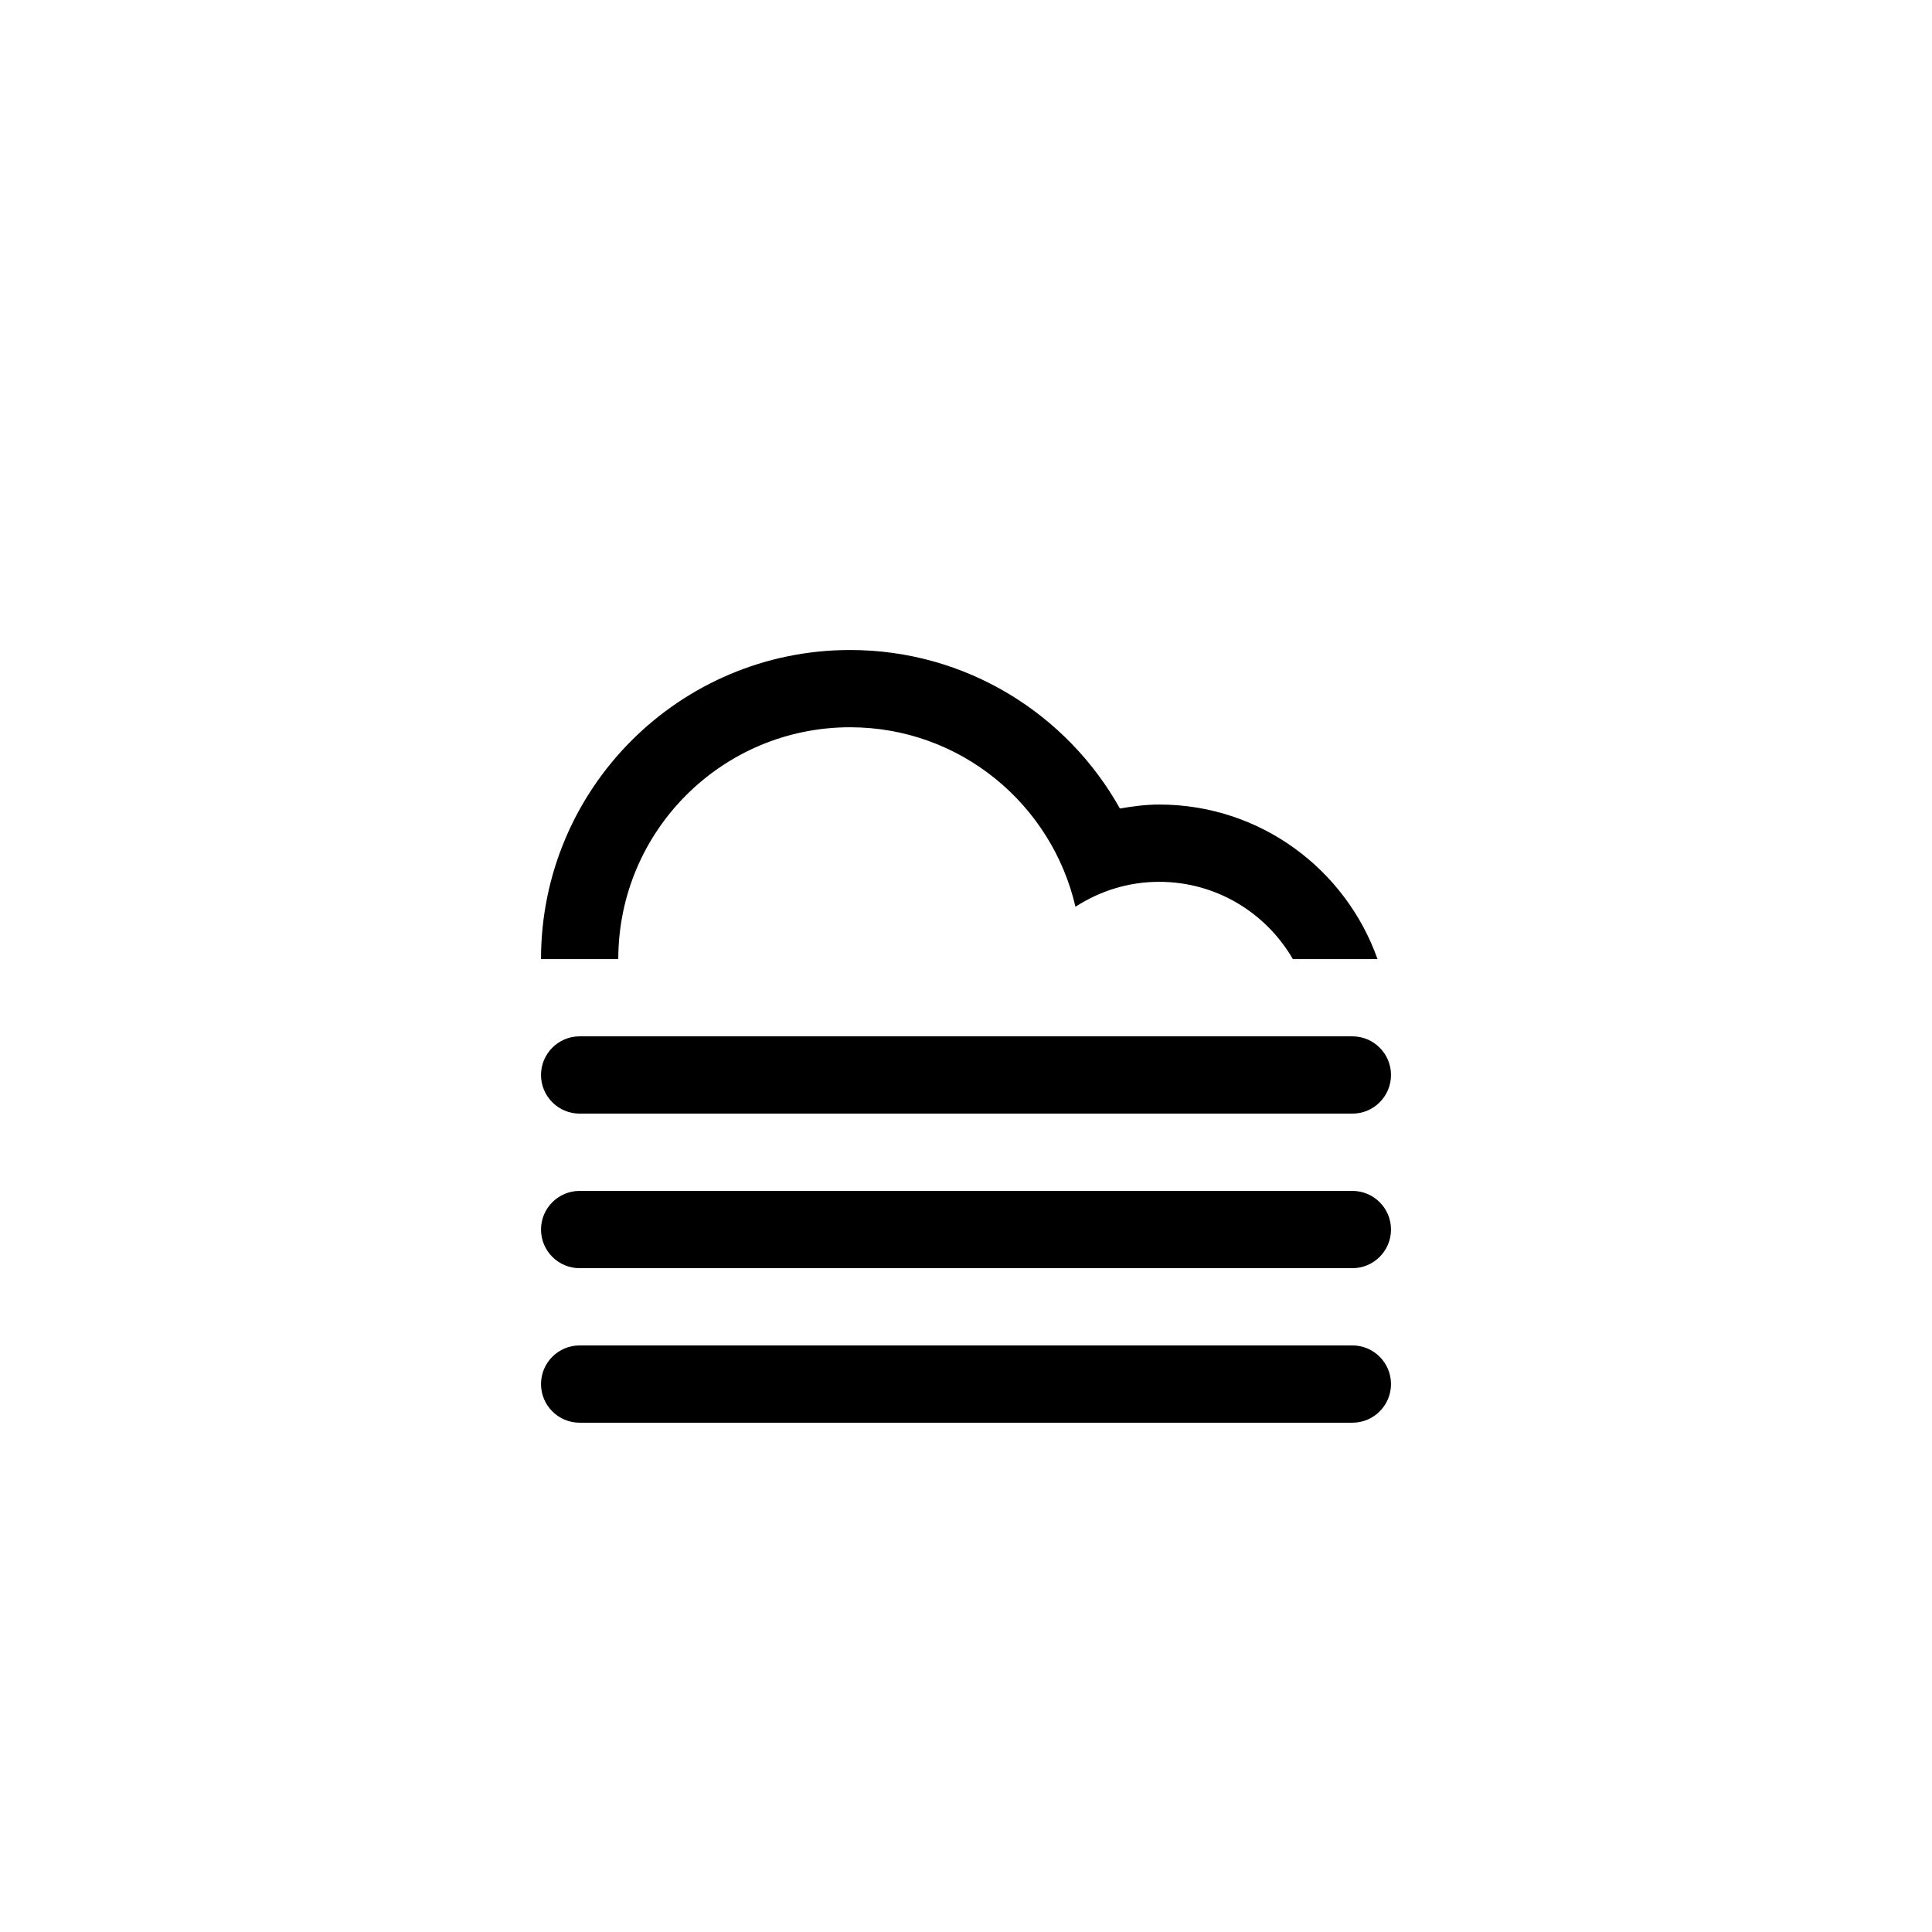
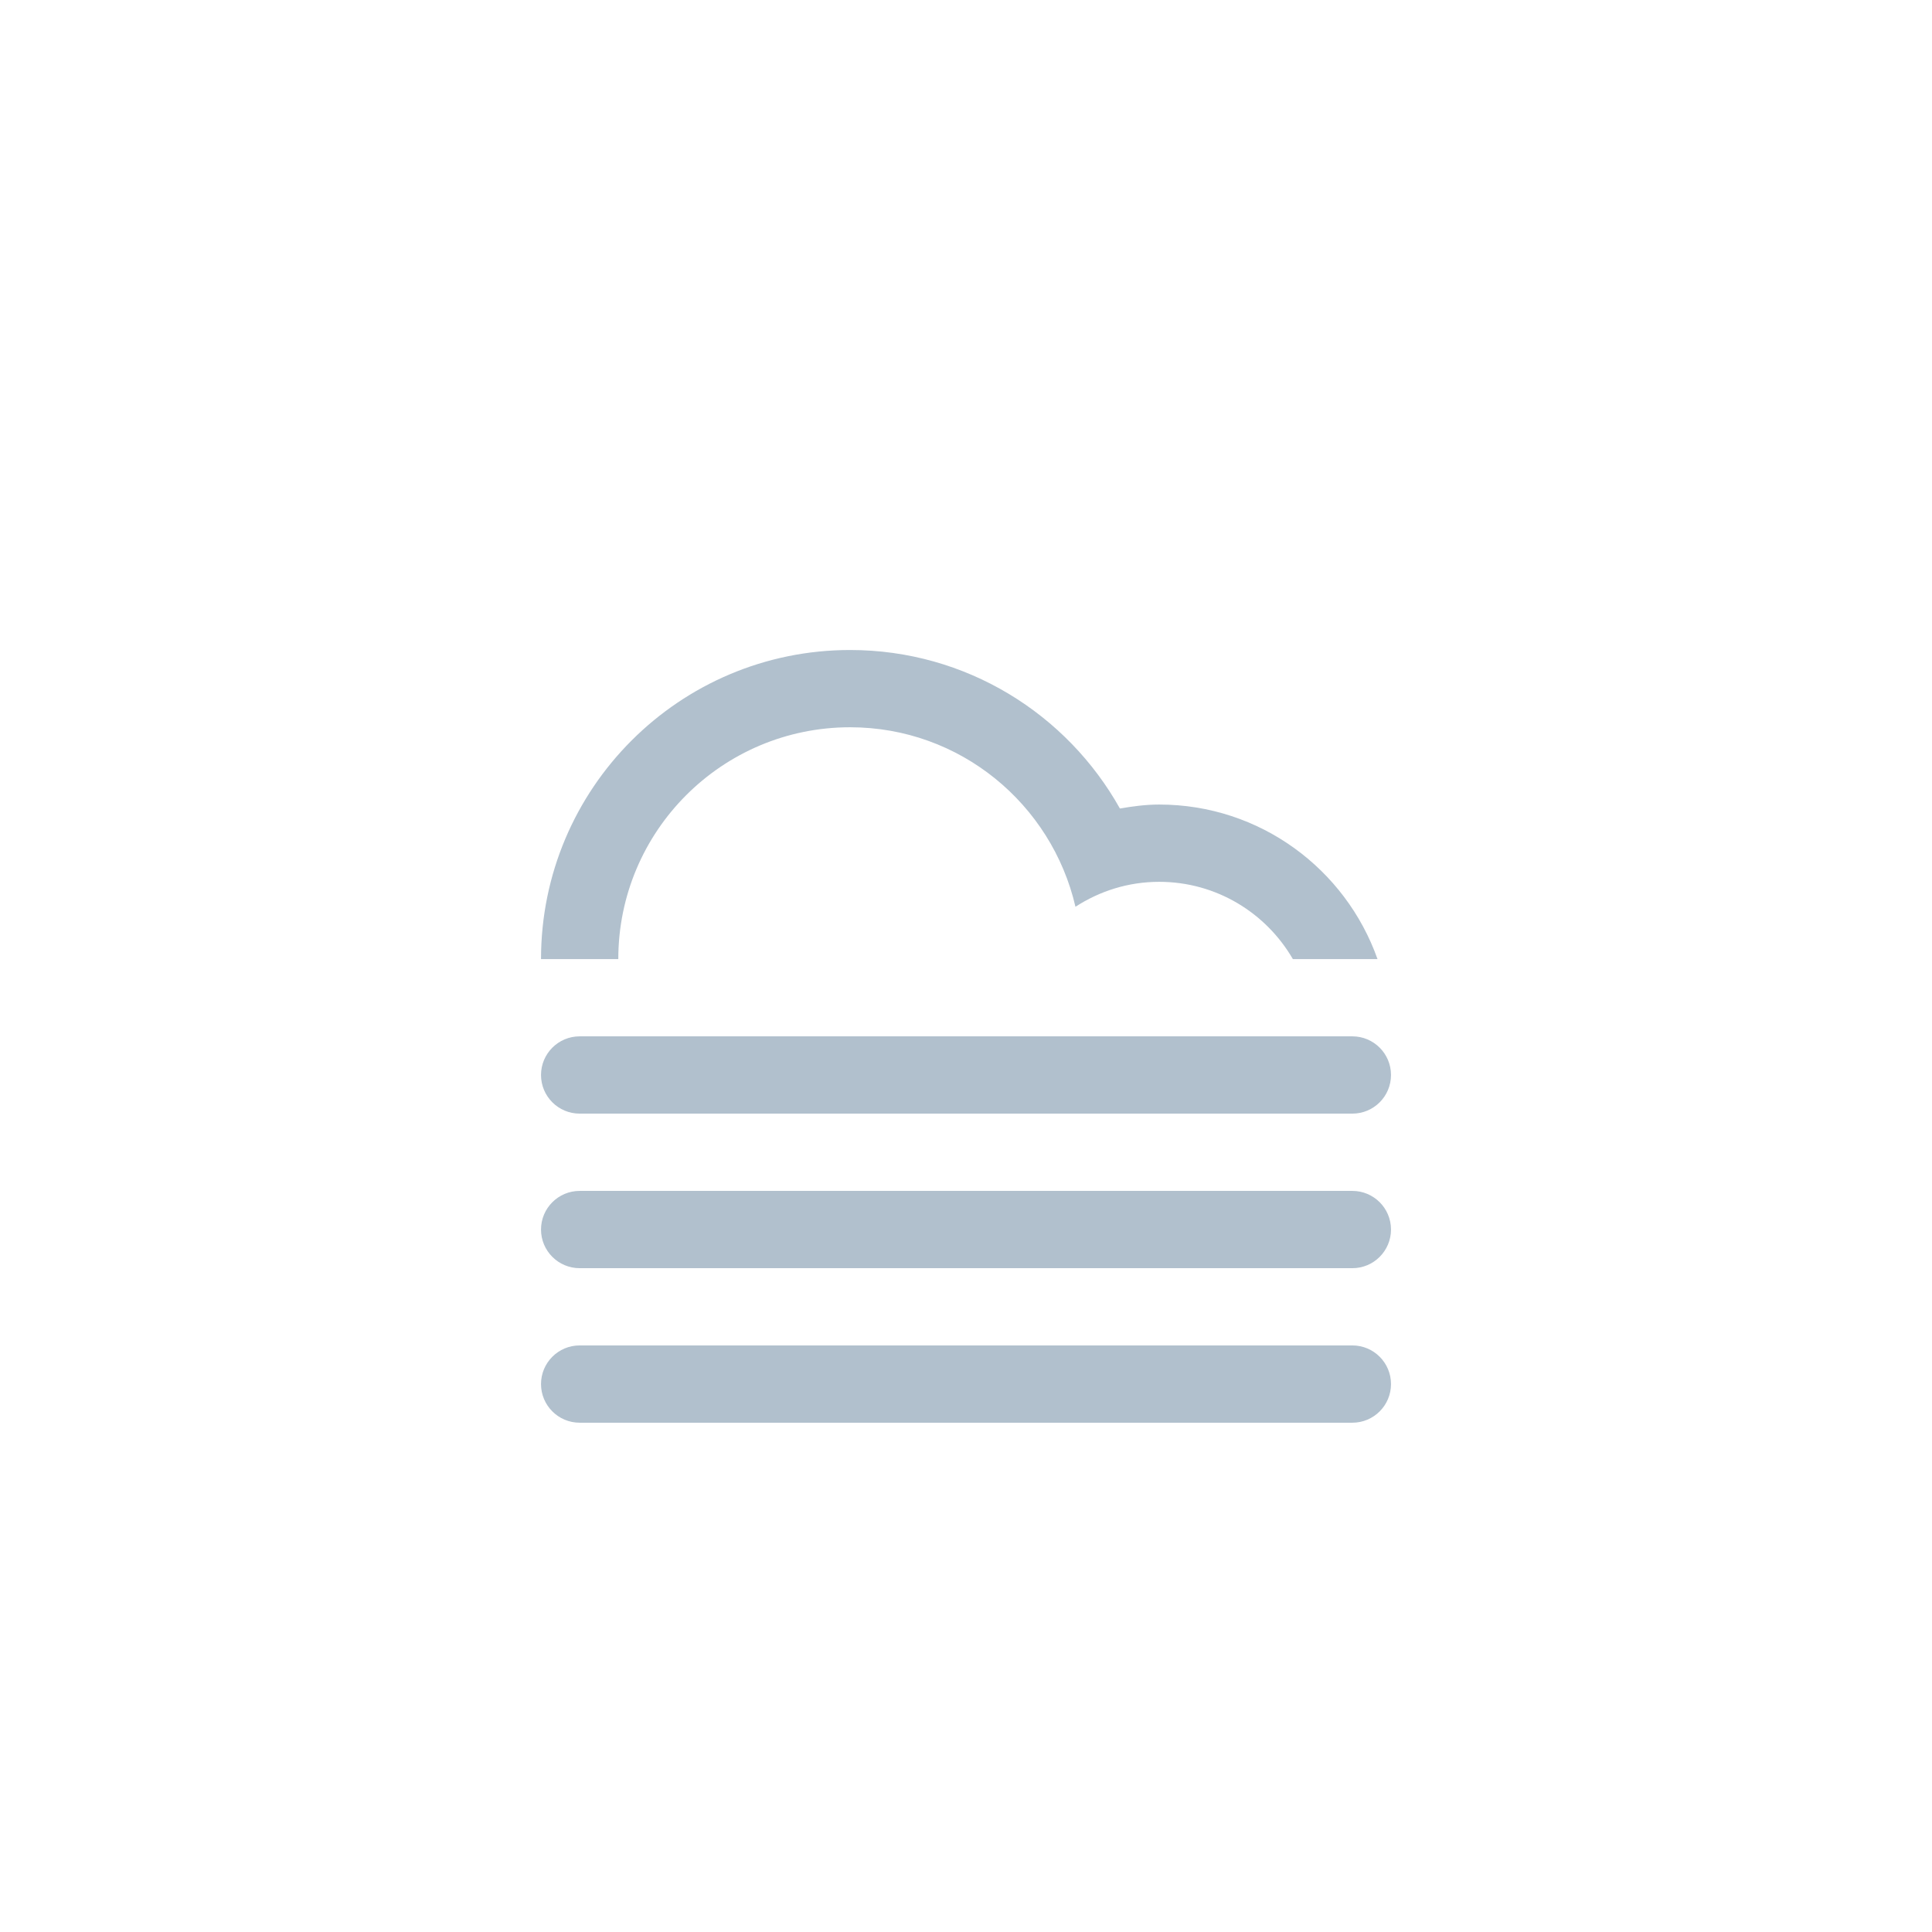
<svg xmlns="http://www.w3.org/2000/svg" version="1.1" id="Layer_1" x="0px" y="0px" width="100px" height="100px" viewBox="0 0 100 100" enable-background="new 0 0 100 100" xml:space="preserve">
-   <path fill-rule="evenodd" clip-rule="evenodd" d="M69.998,65.641H30.003c-1.104,0-2-0.896-2-2c0-1.105,0.896-2,2-2h39.995  c1.104,0,2,0.895,2,2C71.998,64.744,71.103,65.641,69.998,65.641z M69.998,57.641H30.003c-1.104,0-2-0.895-2-2c0-1.104,0.896-2,2-2  h39.995c1.104,0,2,0.896,2,2C71.998,56.746,71.103,57.641,69.998,57.641z M59.999,45.643c-1.601,0-3.083,0.48-4.333,1.291  c-1.232-5.317-5.974-9.291-11.665-9.291c-6.626,0-11.998,5.373-11.998,12h-4c0-8.835,7.163-15.999,15.998-15.999  c6.004,0,11.229,3.312,13.965,8.204c0.664-0.113,1.337-0.205,2.033-0.205c5.222,0,9.652,3.342,11.301,8h-4.381  C65.535,47.253,62.958,45.643,59.999,45.643z M30.003,69.639h39.995c1.104,0,2,0.896,2,2c0,1.105-0.896,2-2,2H30.003  c-1.104,0-2-0.895-2-2C28.003,70.535,28.898,69.639,30.003,69.639z" />
+   <path fill-rule="evenodd" fill="#b1c0cd" clip-rule="evenodd" d="M69.998,65.641H30.003c-1.104,0-2-0.896-2-2c0-1.105,0.896-2,2-2h39.995  c1.104,0,2,0.895,2,2C71.998,64.744,71.103,65.641,69.998,65.641z M69.998,57.641H30.003c-1.104,0-2-0.895-2-2c0-1.104,0.896-2,2-2  h39.995c1.104,0,2,0.896,2,2C71.998,56.746,71.103,57.641,69.998,57.641z M59.999,45.643c-1.601,0-3.083,0.48-4.333,1.291  c-1.232-5.317-5.974-9.291-11.665-9.291c-6.626,0-11.998,5.373-11.998,12h-4c0-8.835,7.163-15.999,15.998-15.999  c6.004,0,11.229,3.312,13.965,8.204c0.664-0.113,1.337-0.205,2.033-0.205c5.222,0,9.652,3.342,11.301,8h-4.381  C65.535,47.253,62.958,45.643,59.999,45.643z M30.003,69.639h39.995c1.104,0,2,0.896,2,2c0,1.105-0.896,2-2,2H30.003  c-1.104,0-2-0.895-2-2C28.003,70.535,28.898,69.639,30.003,69.639z" />
</svg>
